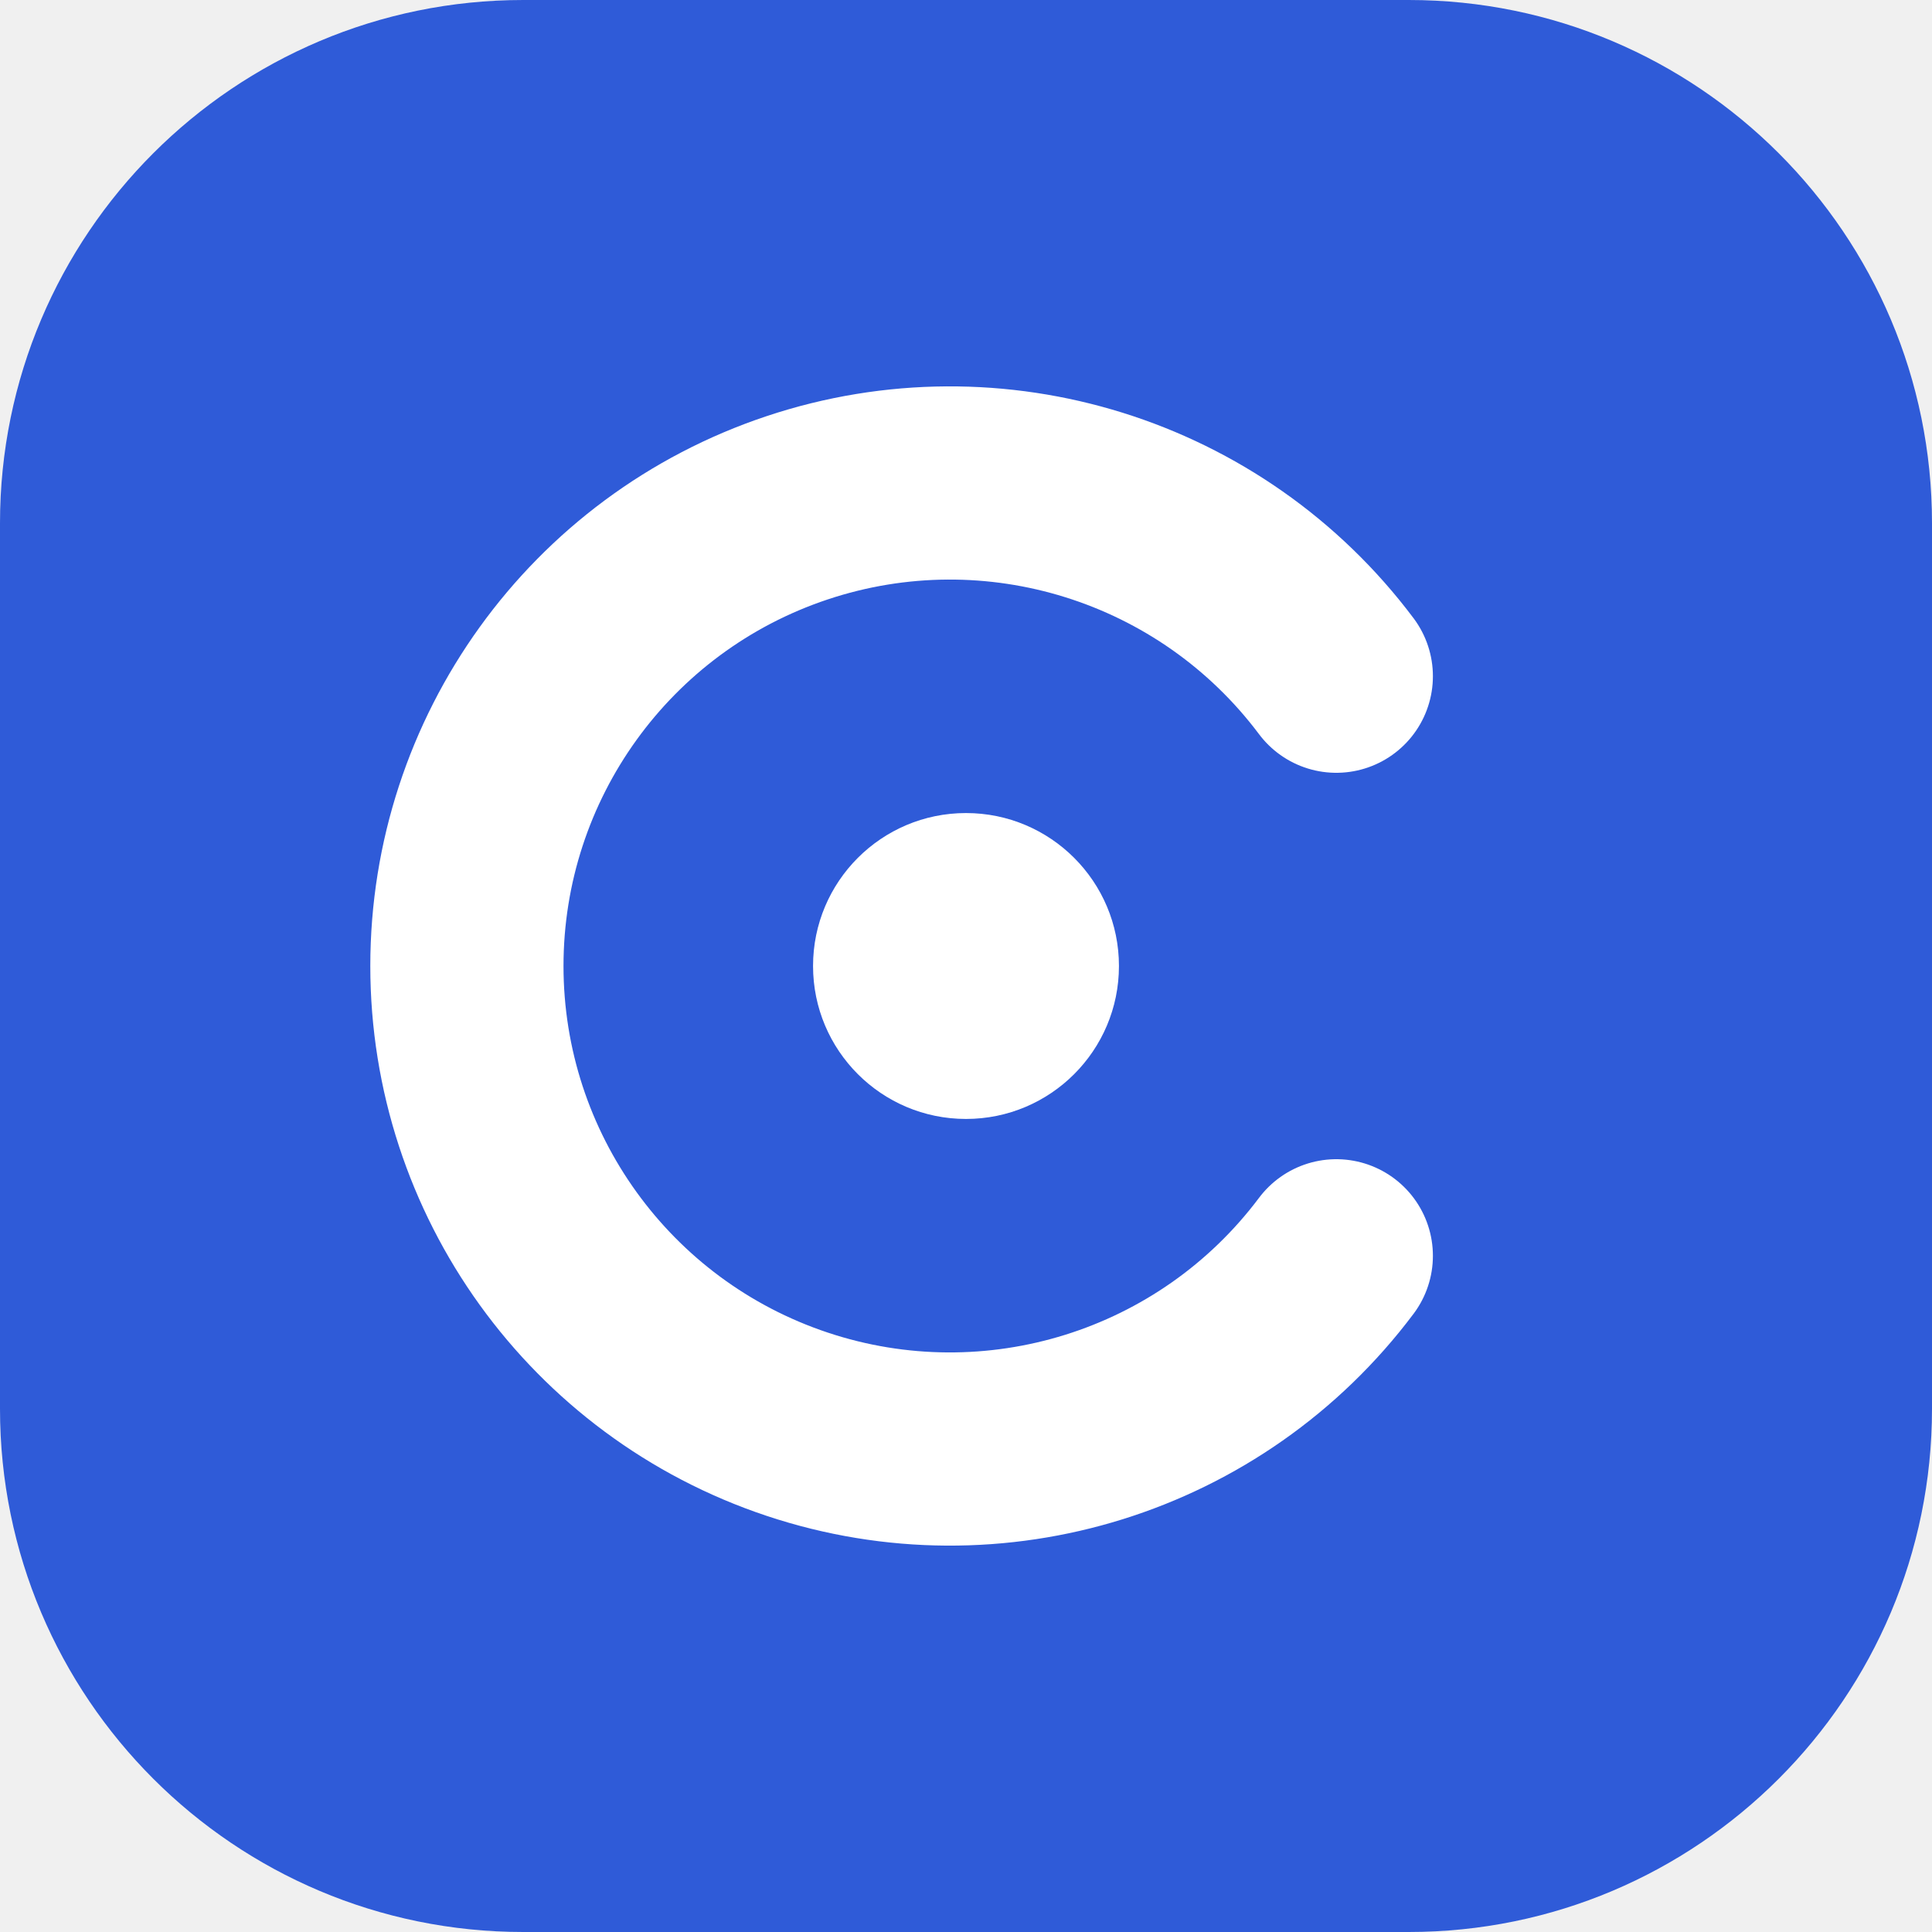
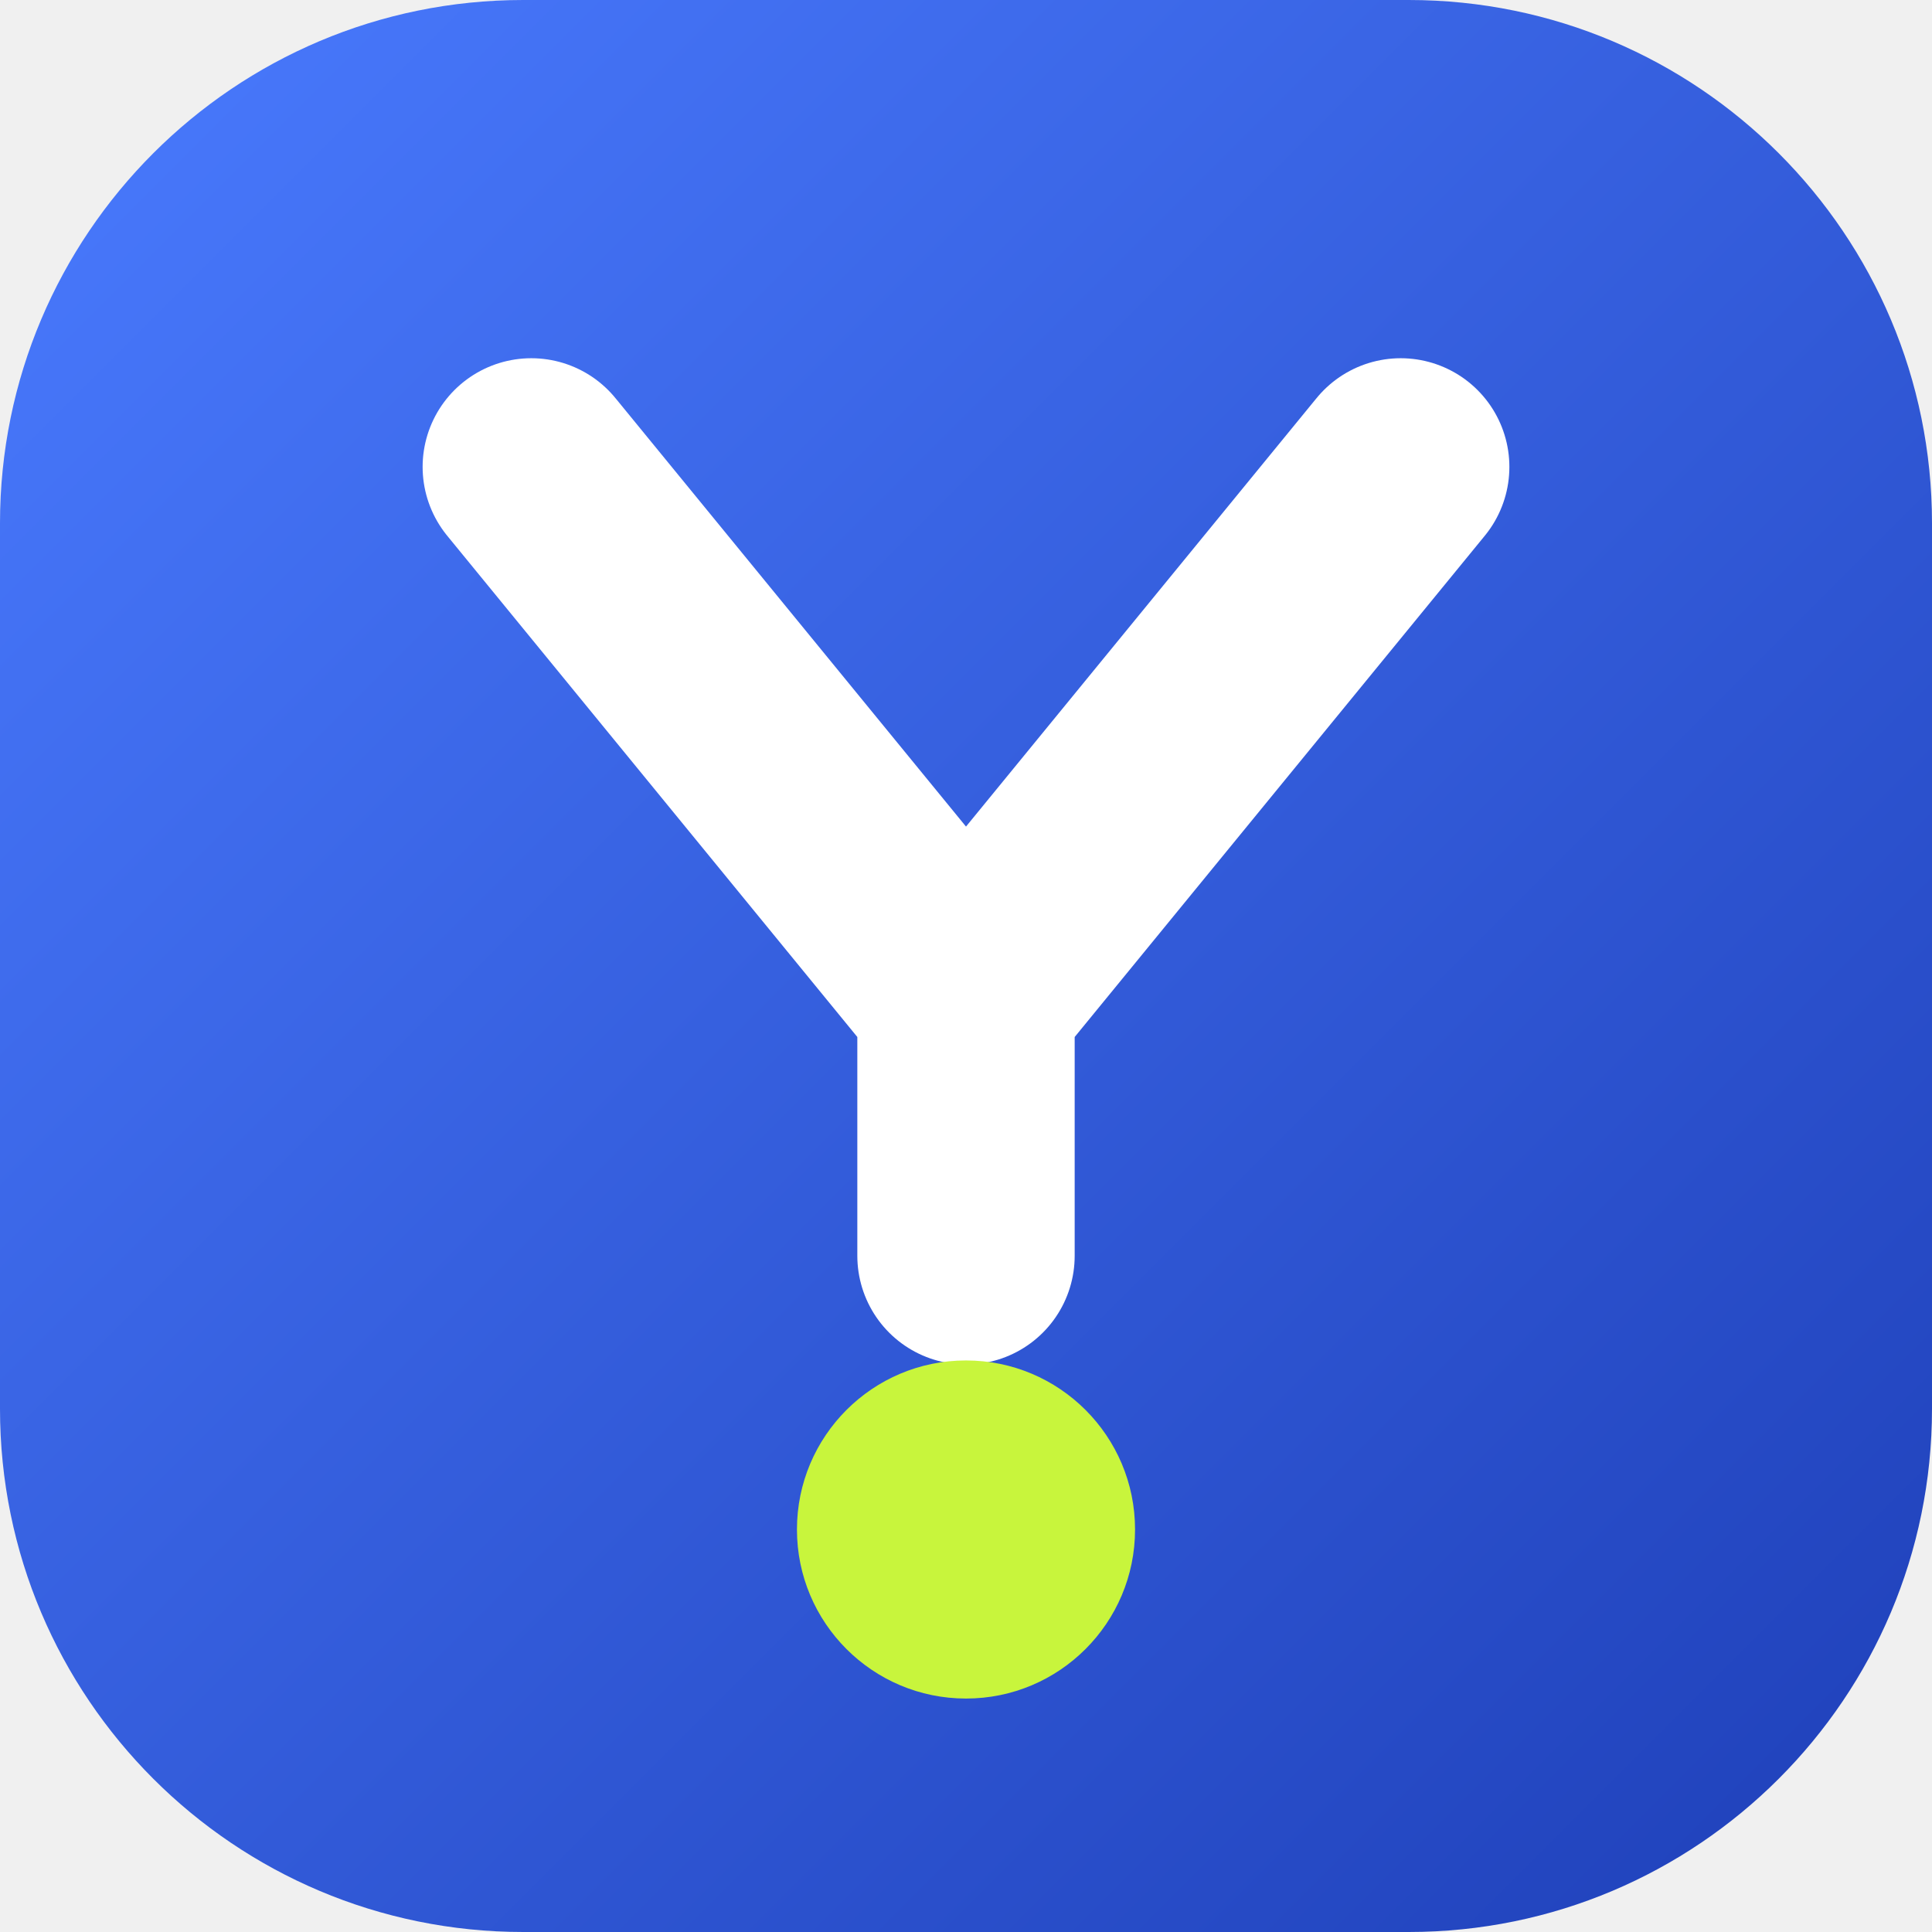
<svg xmlns="http://www.w3.org/2000/svg" viewBox="0 0 24 24">
-   <rect width="24" height="24" rx="6.5" fill="#2f5bd8" />
-   <path d="M16.6 8.4A6 6 0 1 0 16.6 15.6" fill="none" stroke="#fff" stroke-width="2.4" stroke-linecap="round" />
-   <circle cx="12" cy="12" r="1.9" fill="#fff" />
+   <defs>
+     <linearGradient id="t" x1="0" y1="0" x2="1" y2="1">
+       <stop offset="0" stop-color="#4a7bff" />
+       <stop offset="1" stop-color="#1e3fb8" />
+     </linearGradient>
+   </defs>
+   <rect width="24" height="24" rx="6.5" fill="url(#t)" />
+   <path d="M6.6 5.8 12 12.4 17.4 5.8M12 12.4v3.2" fill="none" stroke="#fff" stroke-width="2.7" stroke-linecap="round" stroke-linejoin="round" />
+   <circle cx="12" cy="19" r="2.1" fill="#c8f53c" />
</svg>
